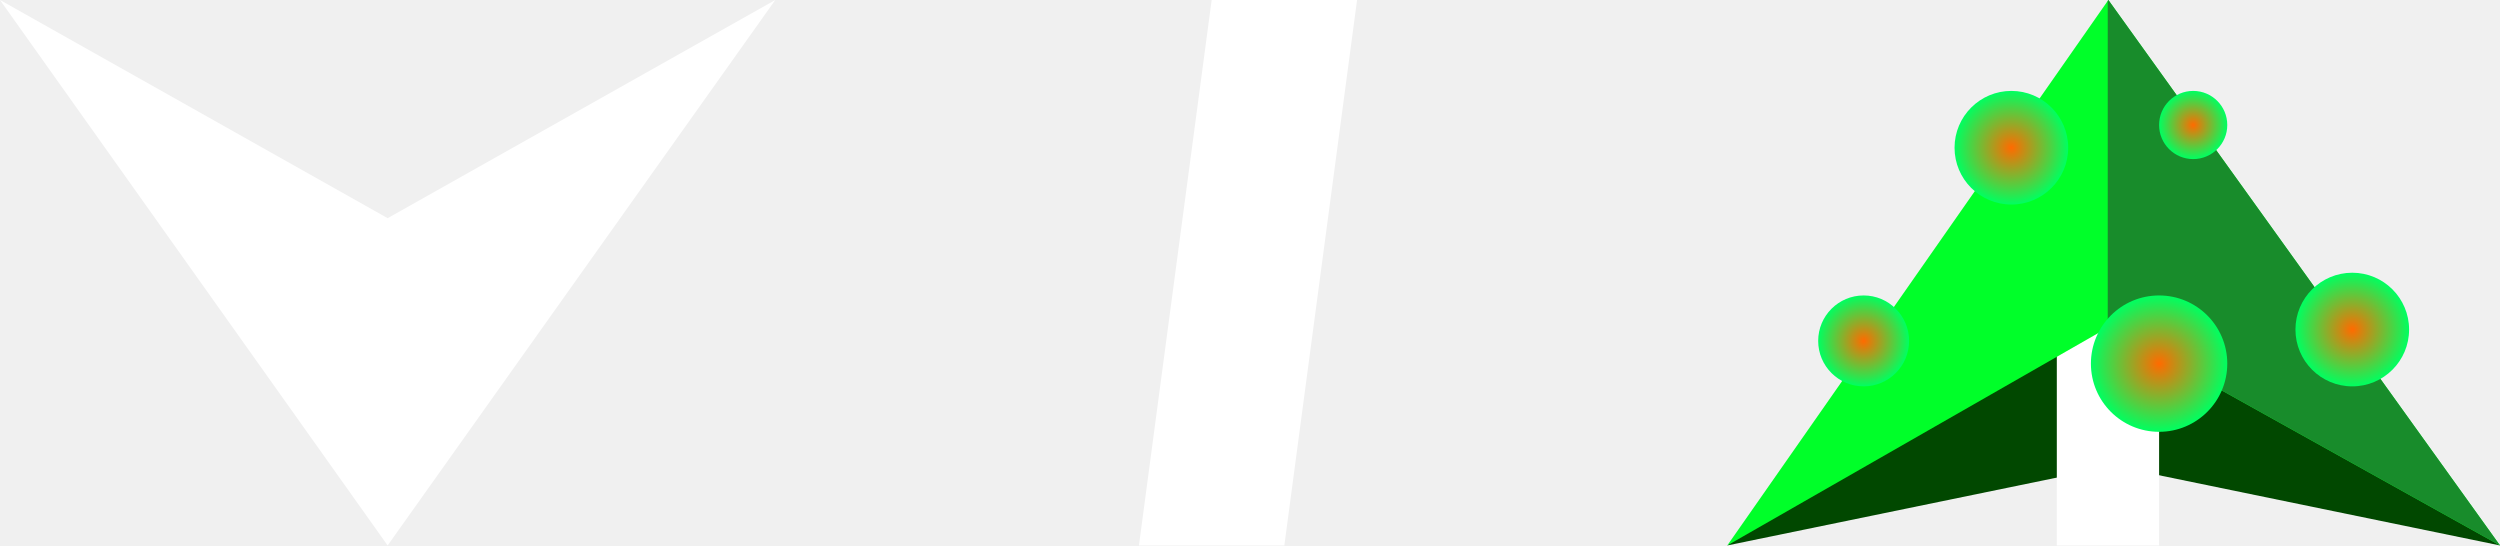
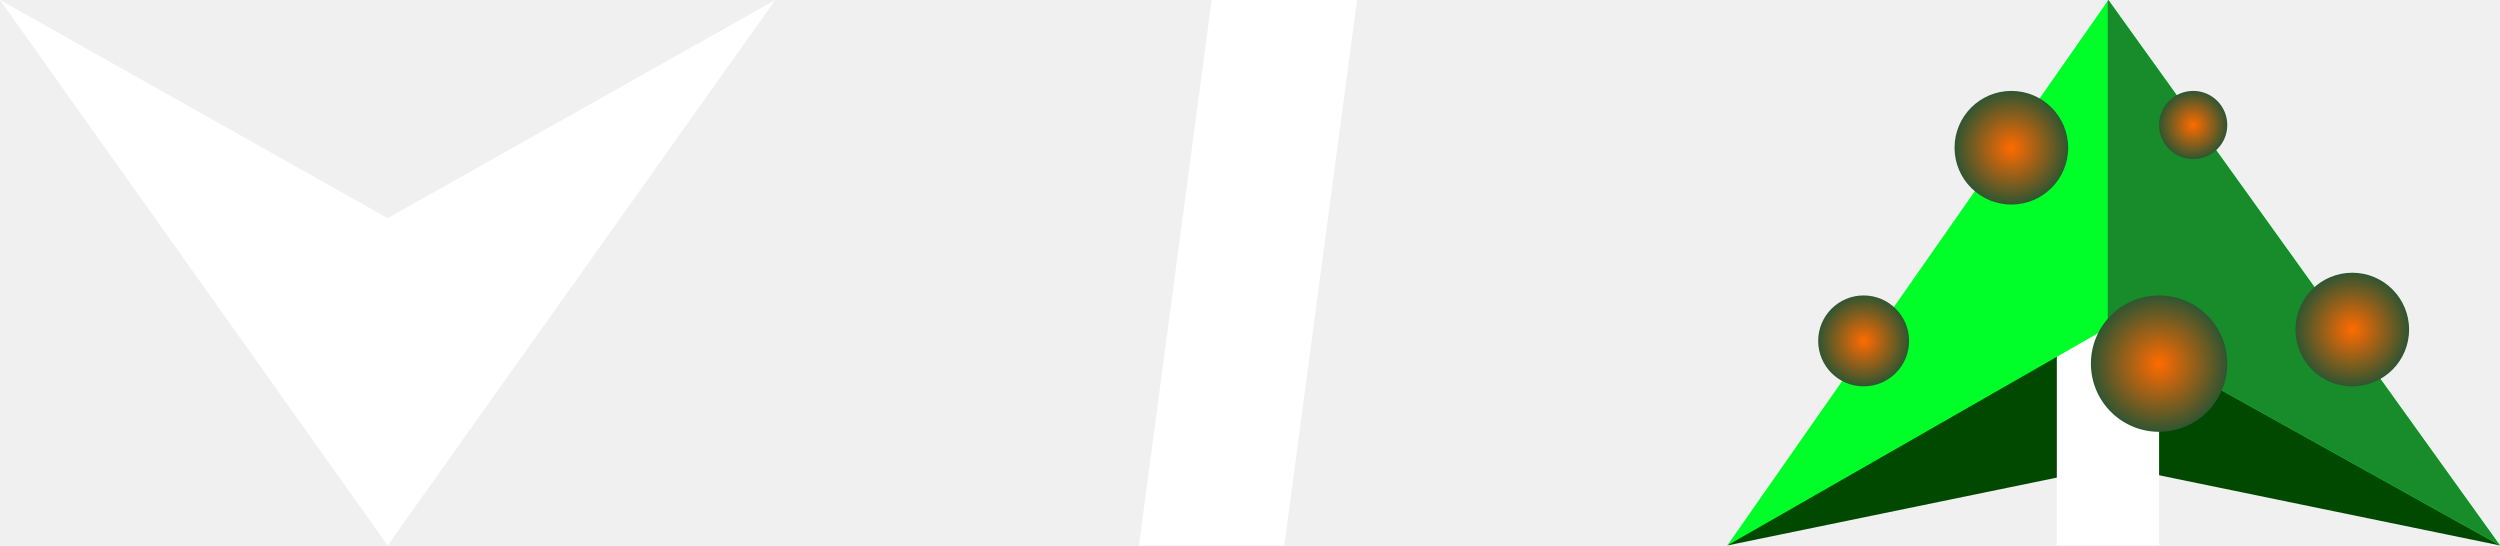
<svg xmlns="http://www.w3.org/2000/svg" width="110" height="24" viewBox="0 0 110 24" fill="none">
  <path d="M93 20.5L76 24L92.5 11.5L110 24L93 20.5Z" fill="#014800" />
  <rect x="90.5" y="14" width="4.5" height="10" fill="white" />
  <path d="M92.768 0L76 24L92.768 14.4L110 24L92.768 0Z" fill="#00FF29" />
  <path d="M17.056 24L34.112 0L17.056 9.6L0 0L17.056 24Z" fill="white" />
  <path d="M56.512 24H50.112L53.312 0H59.712L56.512 24Z" fill="white" />
  <circle cx="82" cy="15" r="2" fill="url(#paint0_radial_2548_7982)" />
  <path d="M92.74 14.416L92.768 14.4L110 24L92.768 0L92.74 0.039V14.416Z" fill="#188C2B" />
  <circle cx="88.5" cy="6.5" r="2.5" fill="url(#paint1_radial_2548_7982)" />
  <circle cx="96.5" cy="5.5" r="1.5" fill="url(#paint2_radial_2548_7982)" />
  <circle cx="103.5" cy="14.5" r="2.5" fill="url(#paint3_radial_2548_7982)" />
  <circle cx="95" cy="16" r="3" fill="url(#paint4_radial_2548_7982)" />
  <defs>
    <radialGradient id="paint0_radial_2548_7982" cx="0" cy="0" r="1" gradientUnits="userSpaceOnUse" gradientTransform="translate(82 15) rotate(90) scale(2)">
      <stop stop-color="#FF6B00" />
-       <stop offset="1" stop-color="#00FF60" />
+       <stop offset="1" stop-color="#305531" />
    </radialGradient>
    <radialGradient id="paint1_radial_2548_7982" cx="0" cy="0" r="1" gradientUnits="userSpaceOnUse" gradientTransform="translate(88.5 6.5) rotate(90) scale(2.5)">
      <stop stop-color="#FF6B00" />
-       <stop offset="1" stop-color="#00FF60" />
+       <stop offset="1" stop-color="#305531" />
    </radialGradient>
    <radialGradient id="paint2_radial_2548_7982" cx="0" cy="0" r="1" gradientUnits="userSpaceOnUse" gradientTransform="translate(96.5 5.5) rotate(90) scale(1.5)">
      <stop stop-color="#FF6B00" />
-       <stop offset="1" stop-color="#00FF60" />
+       <stop offset="1" stop-color="#305531" />
    </radialGradient>
    <radialGradient id="paint3_radial_2548_7982" cx="0" cy="0" r="1" gradientUnits="userSpaceOnUse" gradientTransform="translate(103.5 14.5) rotate(90) scale(2.5)">
      <stop stop-color="#FF6B00" />
-       <stop offset="1" stop-color="#00FF60" />
+       <stop offset="1" stop-color="#305531" />
    </radialGradient>
    <radialGradient id="paint4_radial_2548_7982" cx="0" cy="0" r="1" gradientUnits="userSpaceOnUse" gradientTransform="translate(95 16) rotate(90) scale(3)">
      <stop stop-color="#FF6B00" />
-       <stop offset="1" stop-color="#00FF60" />
+       <stop offset="1" stop-color="#305531" />
    </radialGradient>
  </defs>
</svg>
